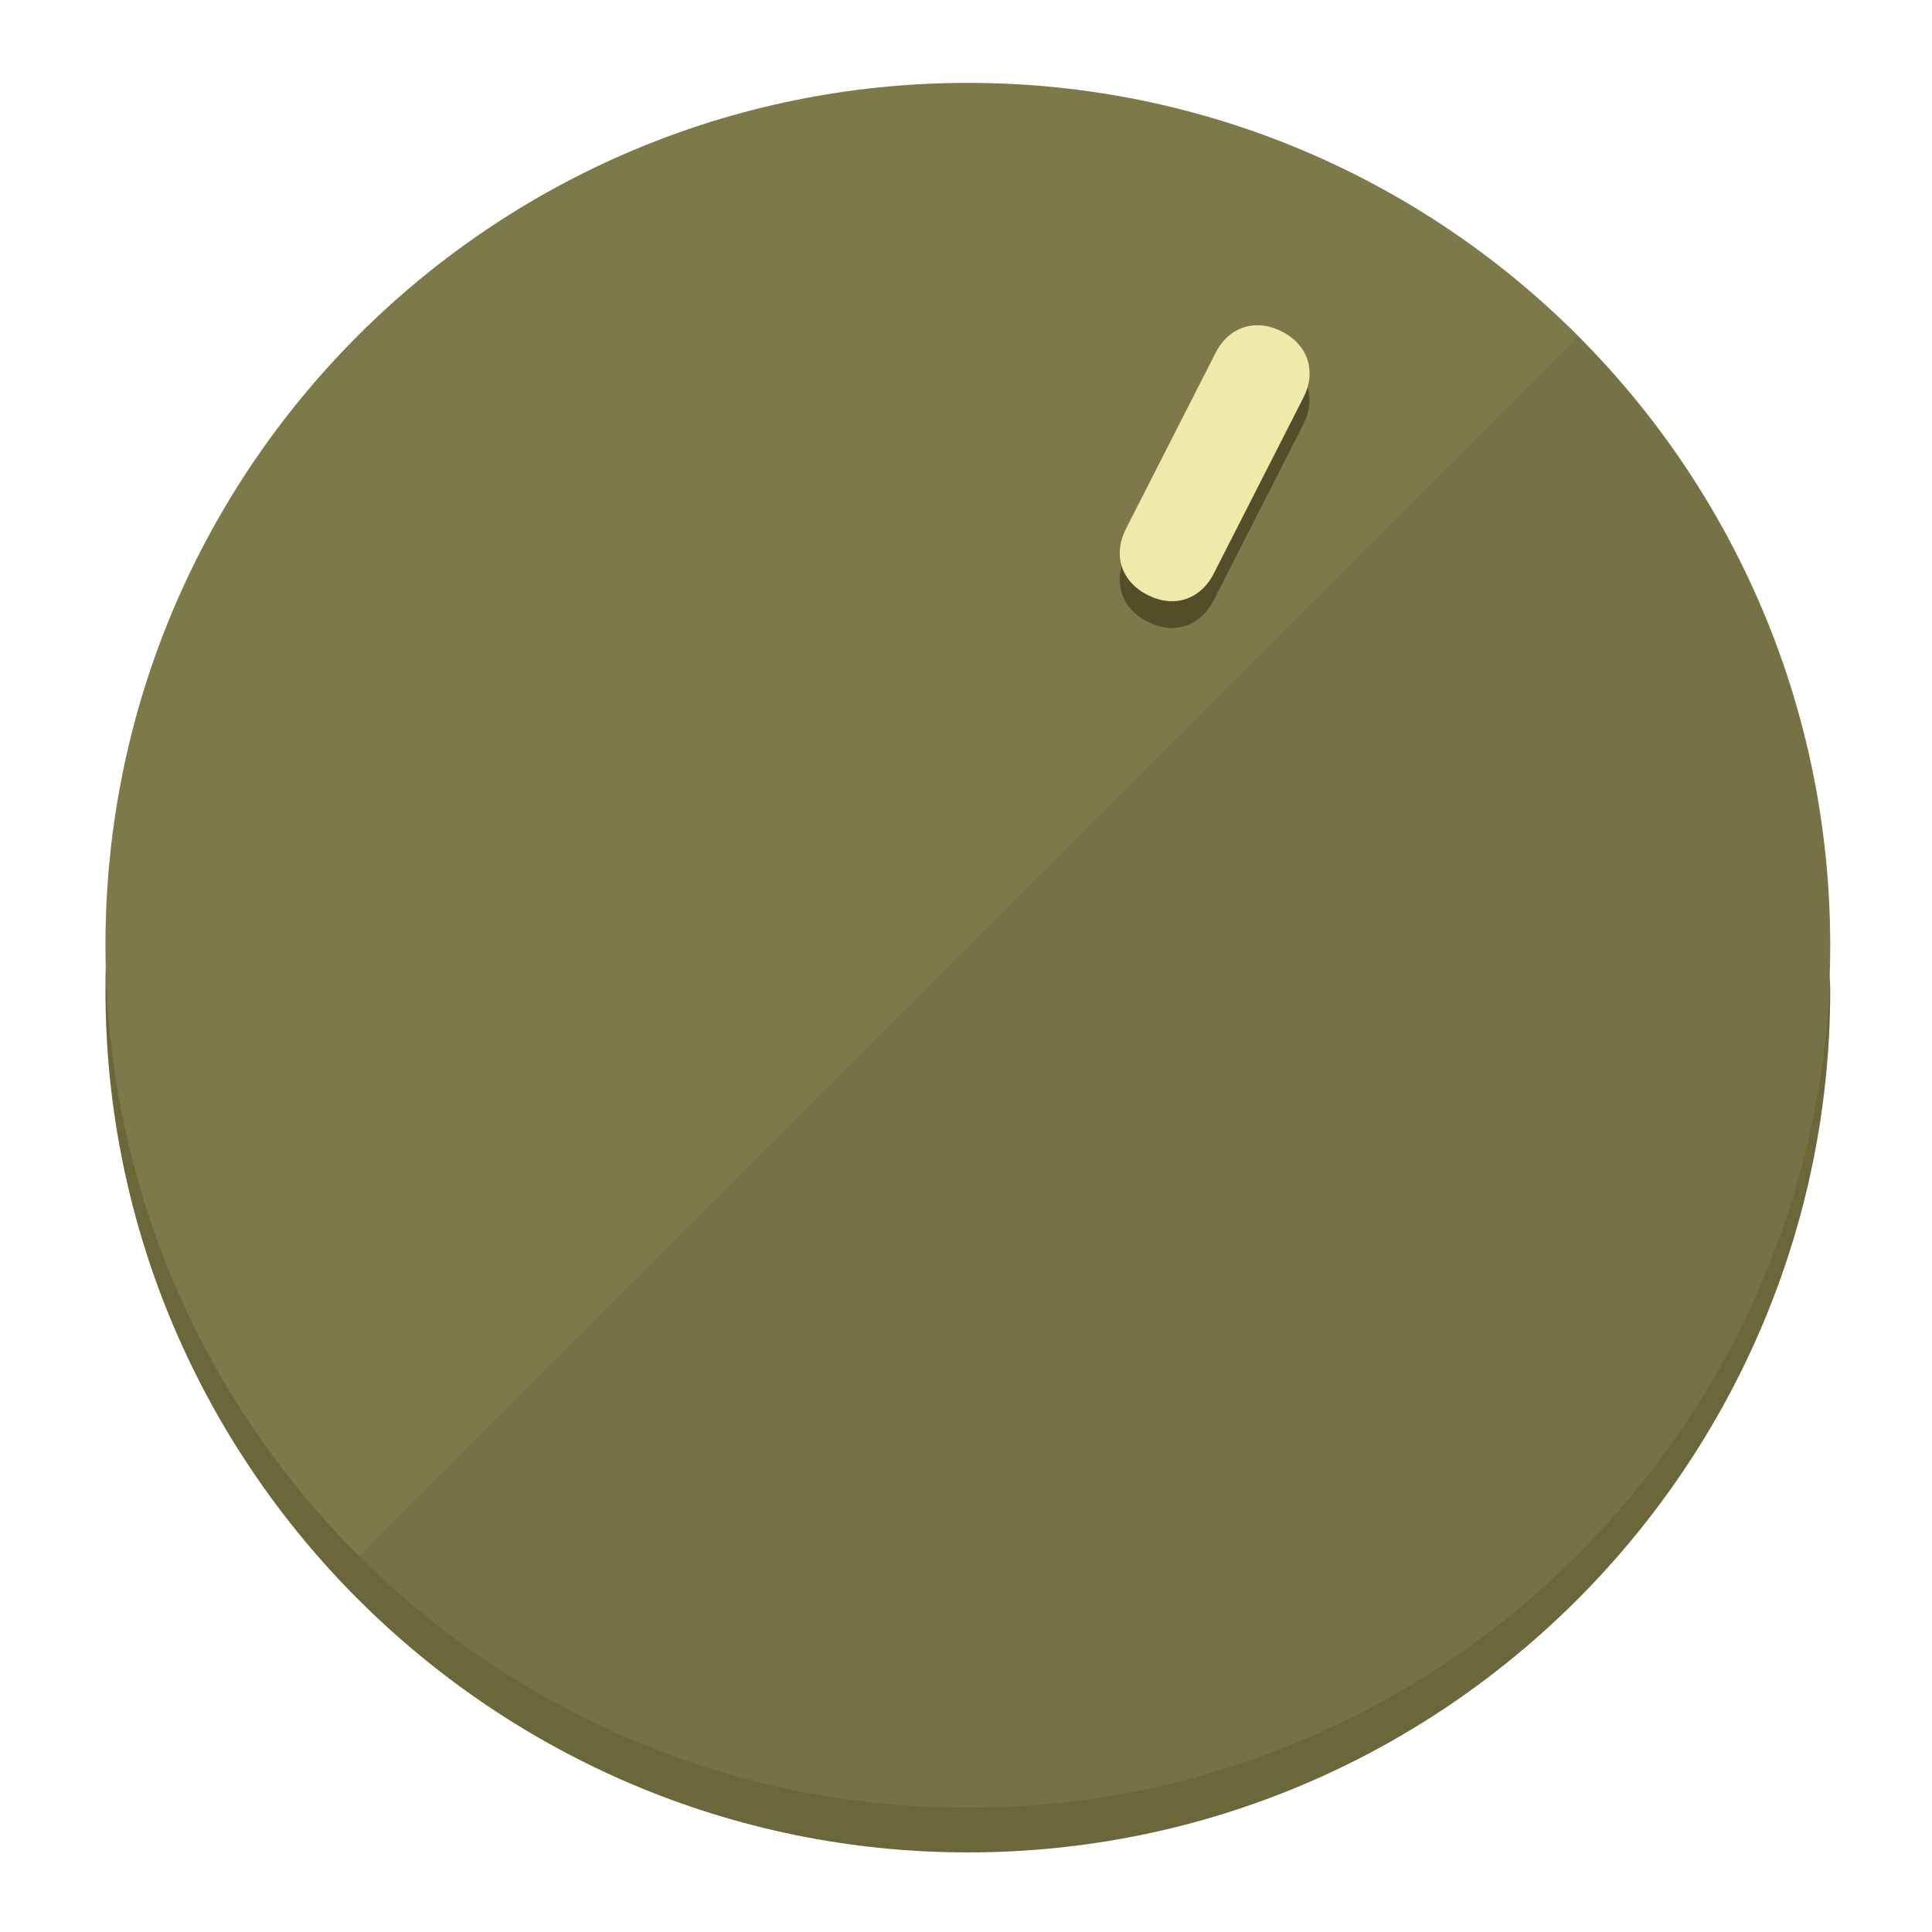
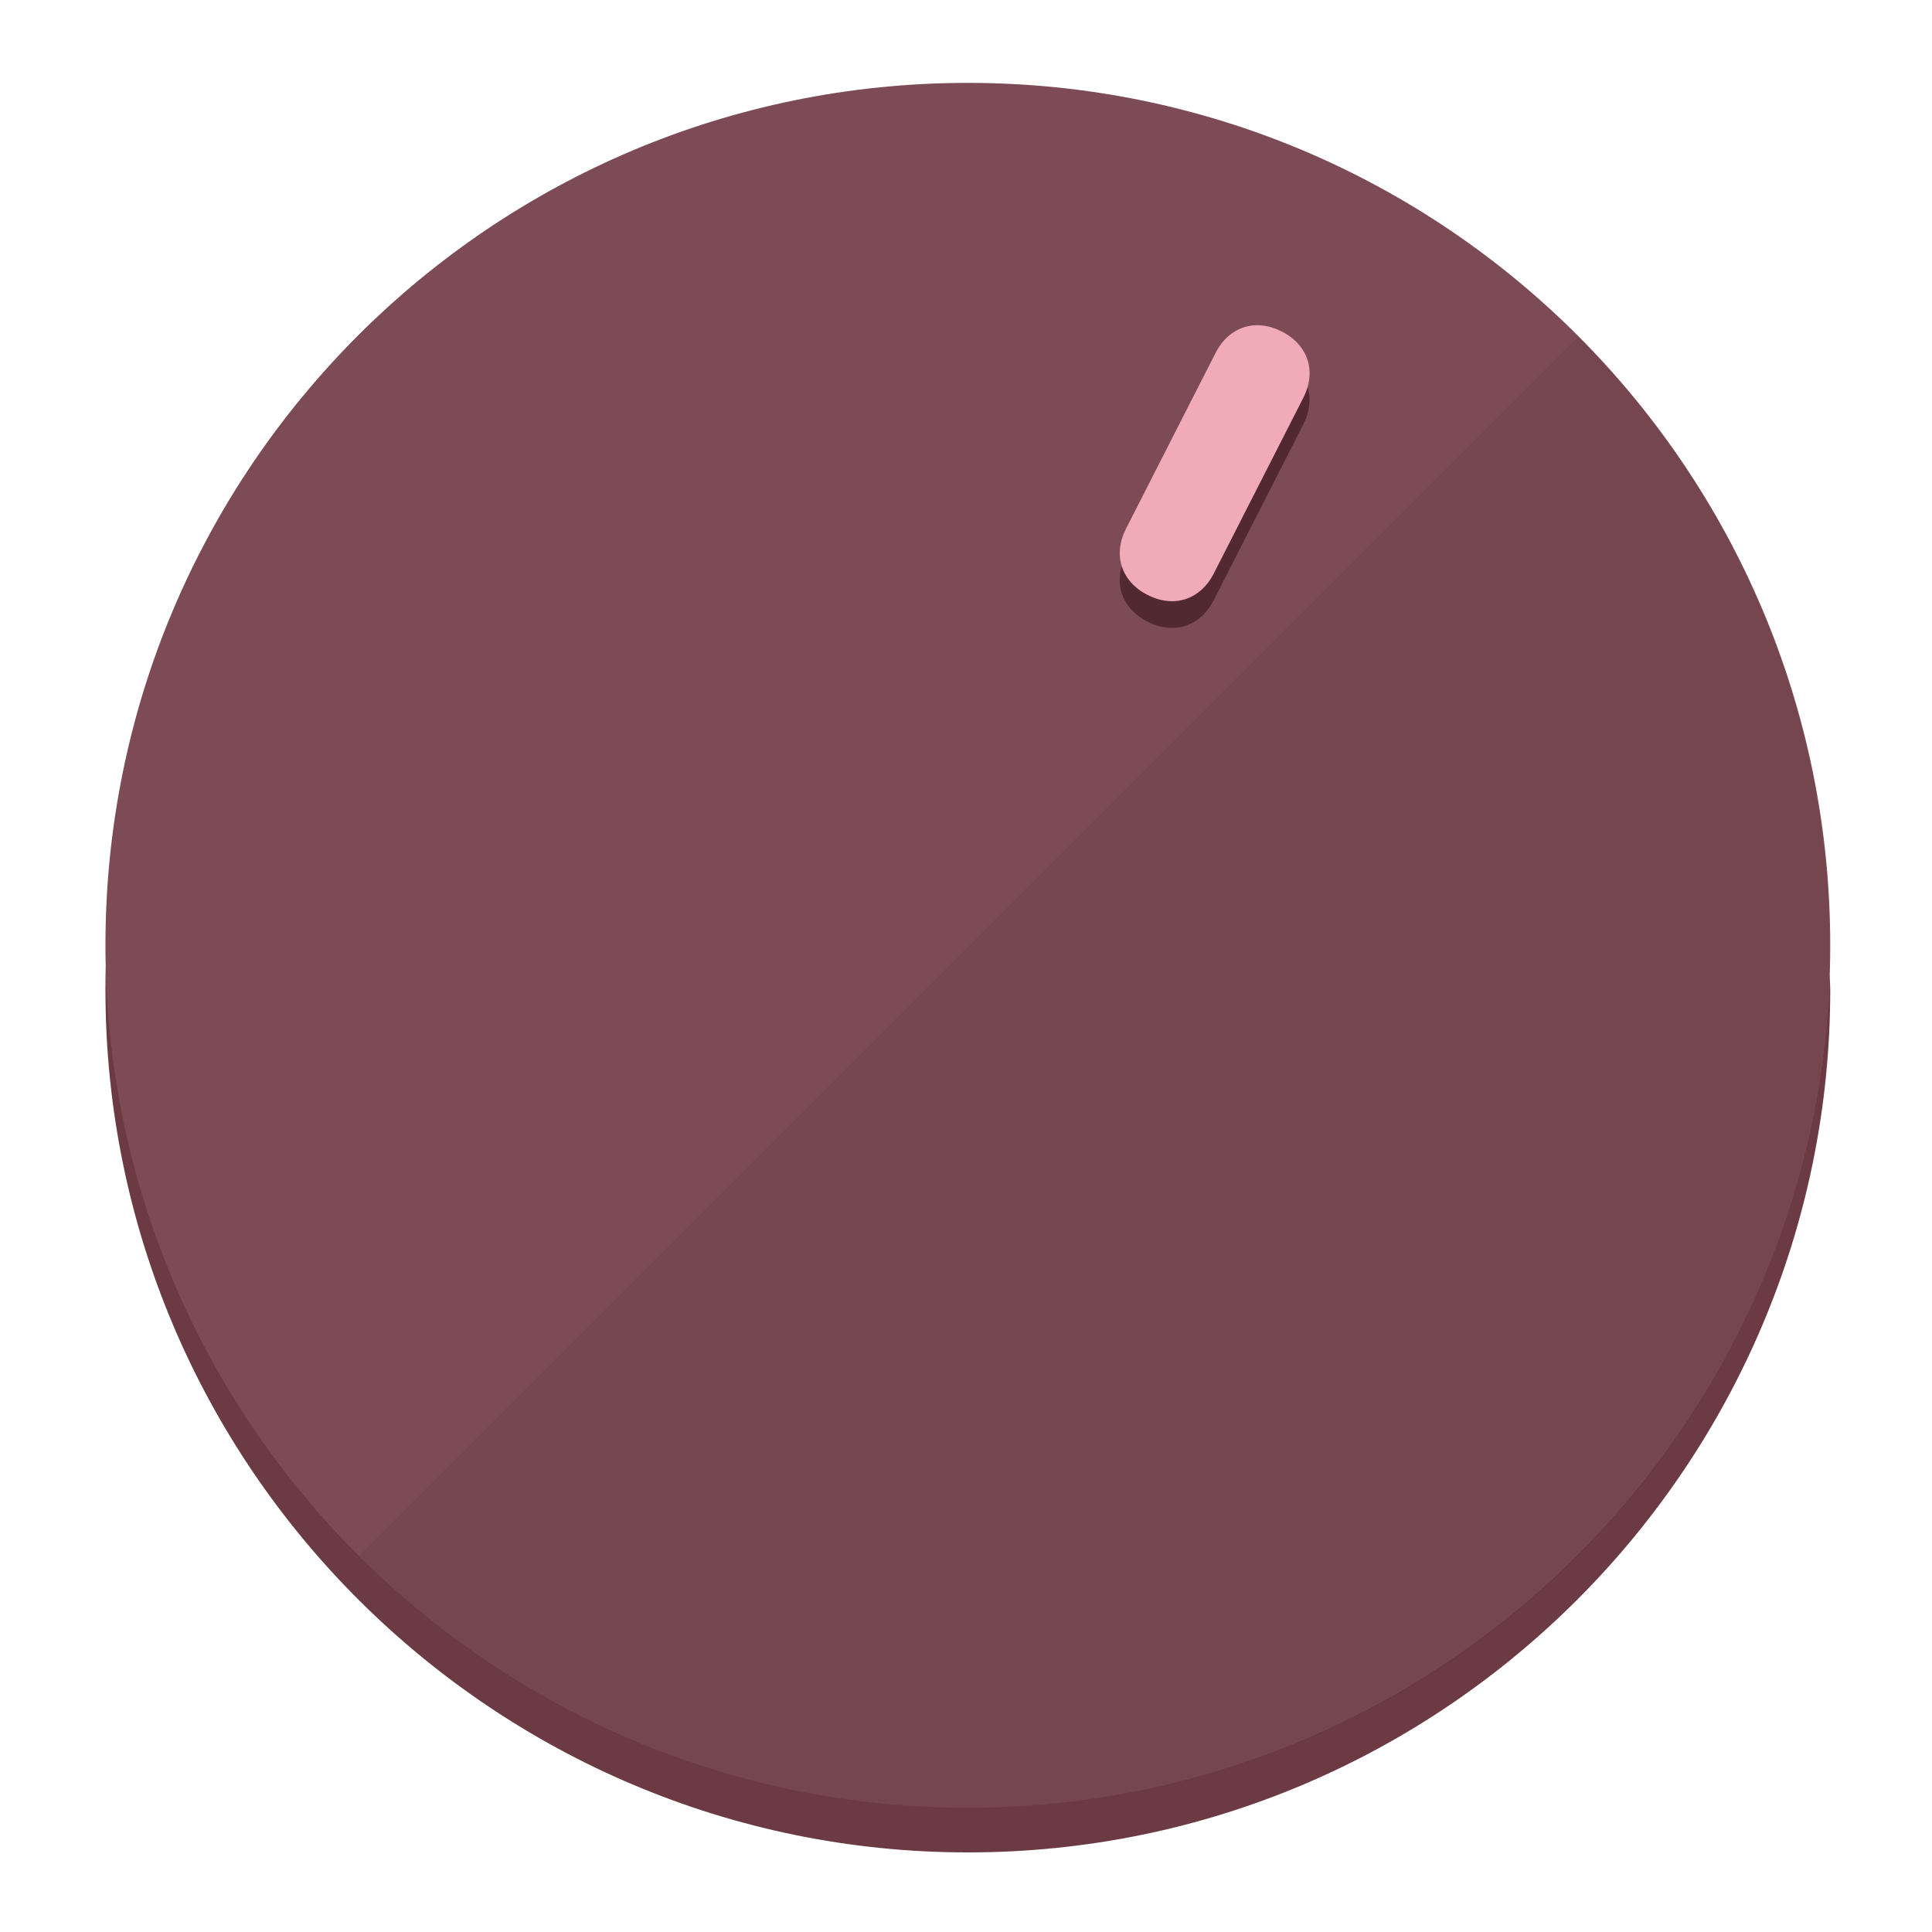
<svg xmlns="http://www.w3.org/2000/svg" height="120px" width="120px" version="1.1" id="Layer_1" viewBox="0 0 496.8 496.8" xml:space="preserve">
  <defs id="defs23" />
  <g id="g3158">
-     <path style="display:inline;fill:#6B673A;fill-opacity:1;stroke-width:1.584" d="m 248.875,445.92 c 116.582,0 212.89,-91.238 220.493,-205.286 0,5.069 1.267,8.87 1.267,13.939 0,121.651 -98.842,221.76 -221.76,221.76 -121.651,0 -221.76,-98.842 -221.76,-221.76 0,-5.069 0,-8.87 1.267,-13.939 7.603,114.048 103.91,205.286 220.493,205.286 z" id="path8" />
-     <circle style="display:inline;fill:#7D794B;fill-opacity:1;stroke-width:1.584" cx="248.875" cy="243.071" r="221.76" id="circle12" />
-     <path style="display:inline;fill:#524E29;fill-opacity:0.154;stroke-width:1.587" d="m 405.744,86.606 c 86.308,86.308 86.308,227.193 0,313.5 -86.308,86.308 -227.193,86.308 -313.5,0" id="path14" />
+     <path style="display:inline;fill:#6B3A43;fill-opacity:1;stroke-width:1.584" d="m 248.875,445.92 c 116.582,0 212.89,-91.238 220.493,-205.286 0,5.069 1.267,8.87 1.267,13.939 0,121.651 -98.842,221.76 -221.76,221.76 -121.651,0 -221.76,-98.842 -221.76,-221.76 0,-5.069 0,-8.87 1.267,-13.939 7.603,114.048 103.91,205.286 220.493,205.286 z" id="path8" />
+     <circle style="display:inline;fill:#7D4B55;fill-opacity:1;stroke-width:1.584" cx="248.875" cy="243.071" r="221.76" id="circle12" />
+     <path style="display:inline;fill:#522931;fill-opacity:0.154;stroke-width:1.587" d="m 405.744,86.606 c 86.308,86.308 86.308,227.193 0,313.5 -86.308,86.308 -227.193,86.308 -313.5,0" id="path14" />
  </g>
  <g id="g3198">
    <circle style="display:none;fill:#000000;fill-opacity:0;stroke-width:1.584" cx="331.97" cy="104.232" r="221.76" id="circle12-3" transform="rotate(27)" />
-     <path style="display:inline;fill:#524E29;fill-opacity:1;stroke-width:1.584" d="m 312.114,154.319 c -3.452,6.774 -10.269,8.99 -17.044,5.538 v 0 c -6.775,-3.452 -8.99,-10.269 -5.538,-17.044 l 23.012,-45.163 c 3.452,-6.774 10.269,-8.99 17.044,-5.538 v 0 c 6.774,3.452 8.99,10.269 5.538,17.044 z" id="path3789" />
-     <path style="display:inline;fill:#F0EAAA;stroke-width:1.584" d="m 312.13,147.448 c -3.452,6.775 -10.269,8.99 -17.044,5.538 v 0 c -6.774,-3.452 -8.99,-10.269 -5.538,-17.044 l 23.012,-45.163 c 3.452,-6.775 10.269,-8.99 17.044,-5.538 v 0 c 6.775,3.452 8.99,10.269 5.538,17.044 z" id="path915" />
+     <path style="display:inline;fill:#522931;fill-opacity:1;stroke-width:1.584" d="m 312.114,154.319 c -3.452,6.774 -10.269,8.99 -17.044,5.538 v 0 c -6.775,-3.452 -8.99,-10.269 -5.538,-17.044 l 23.012,-45.163 c 3.452,-6.774 10.269,-8.99 17.044,-5.538 v 0 c 6.774,3.452 8.99,10.269 5.538,17.044 z" id="path3789" />
+     <path style="display:inline;fill:#F0AAB8;stroke-width:1.584" d="m 312.13,147.448 c -3.452,6.775 -10.269,8.99 -17.044,5.538 v 0 c -6.774,-3.452 -8.99,-10.269 -5.538,-17.044 l 23.012,-45.163 c 3.452,-6.775 10.269,-8.99 17.044,-5.538 v 0 c 6.775,3.452 8.99,10.269 5.538,17.044 z" id="path915" />
  </g>
</svg>
